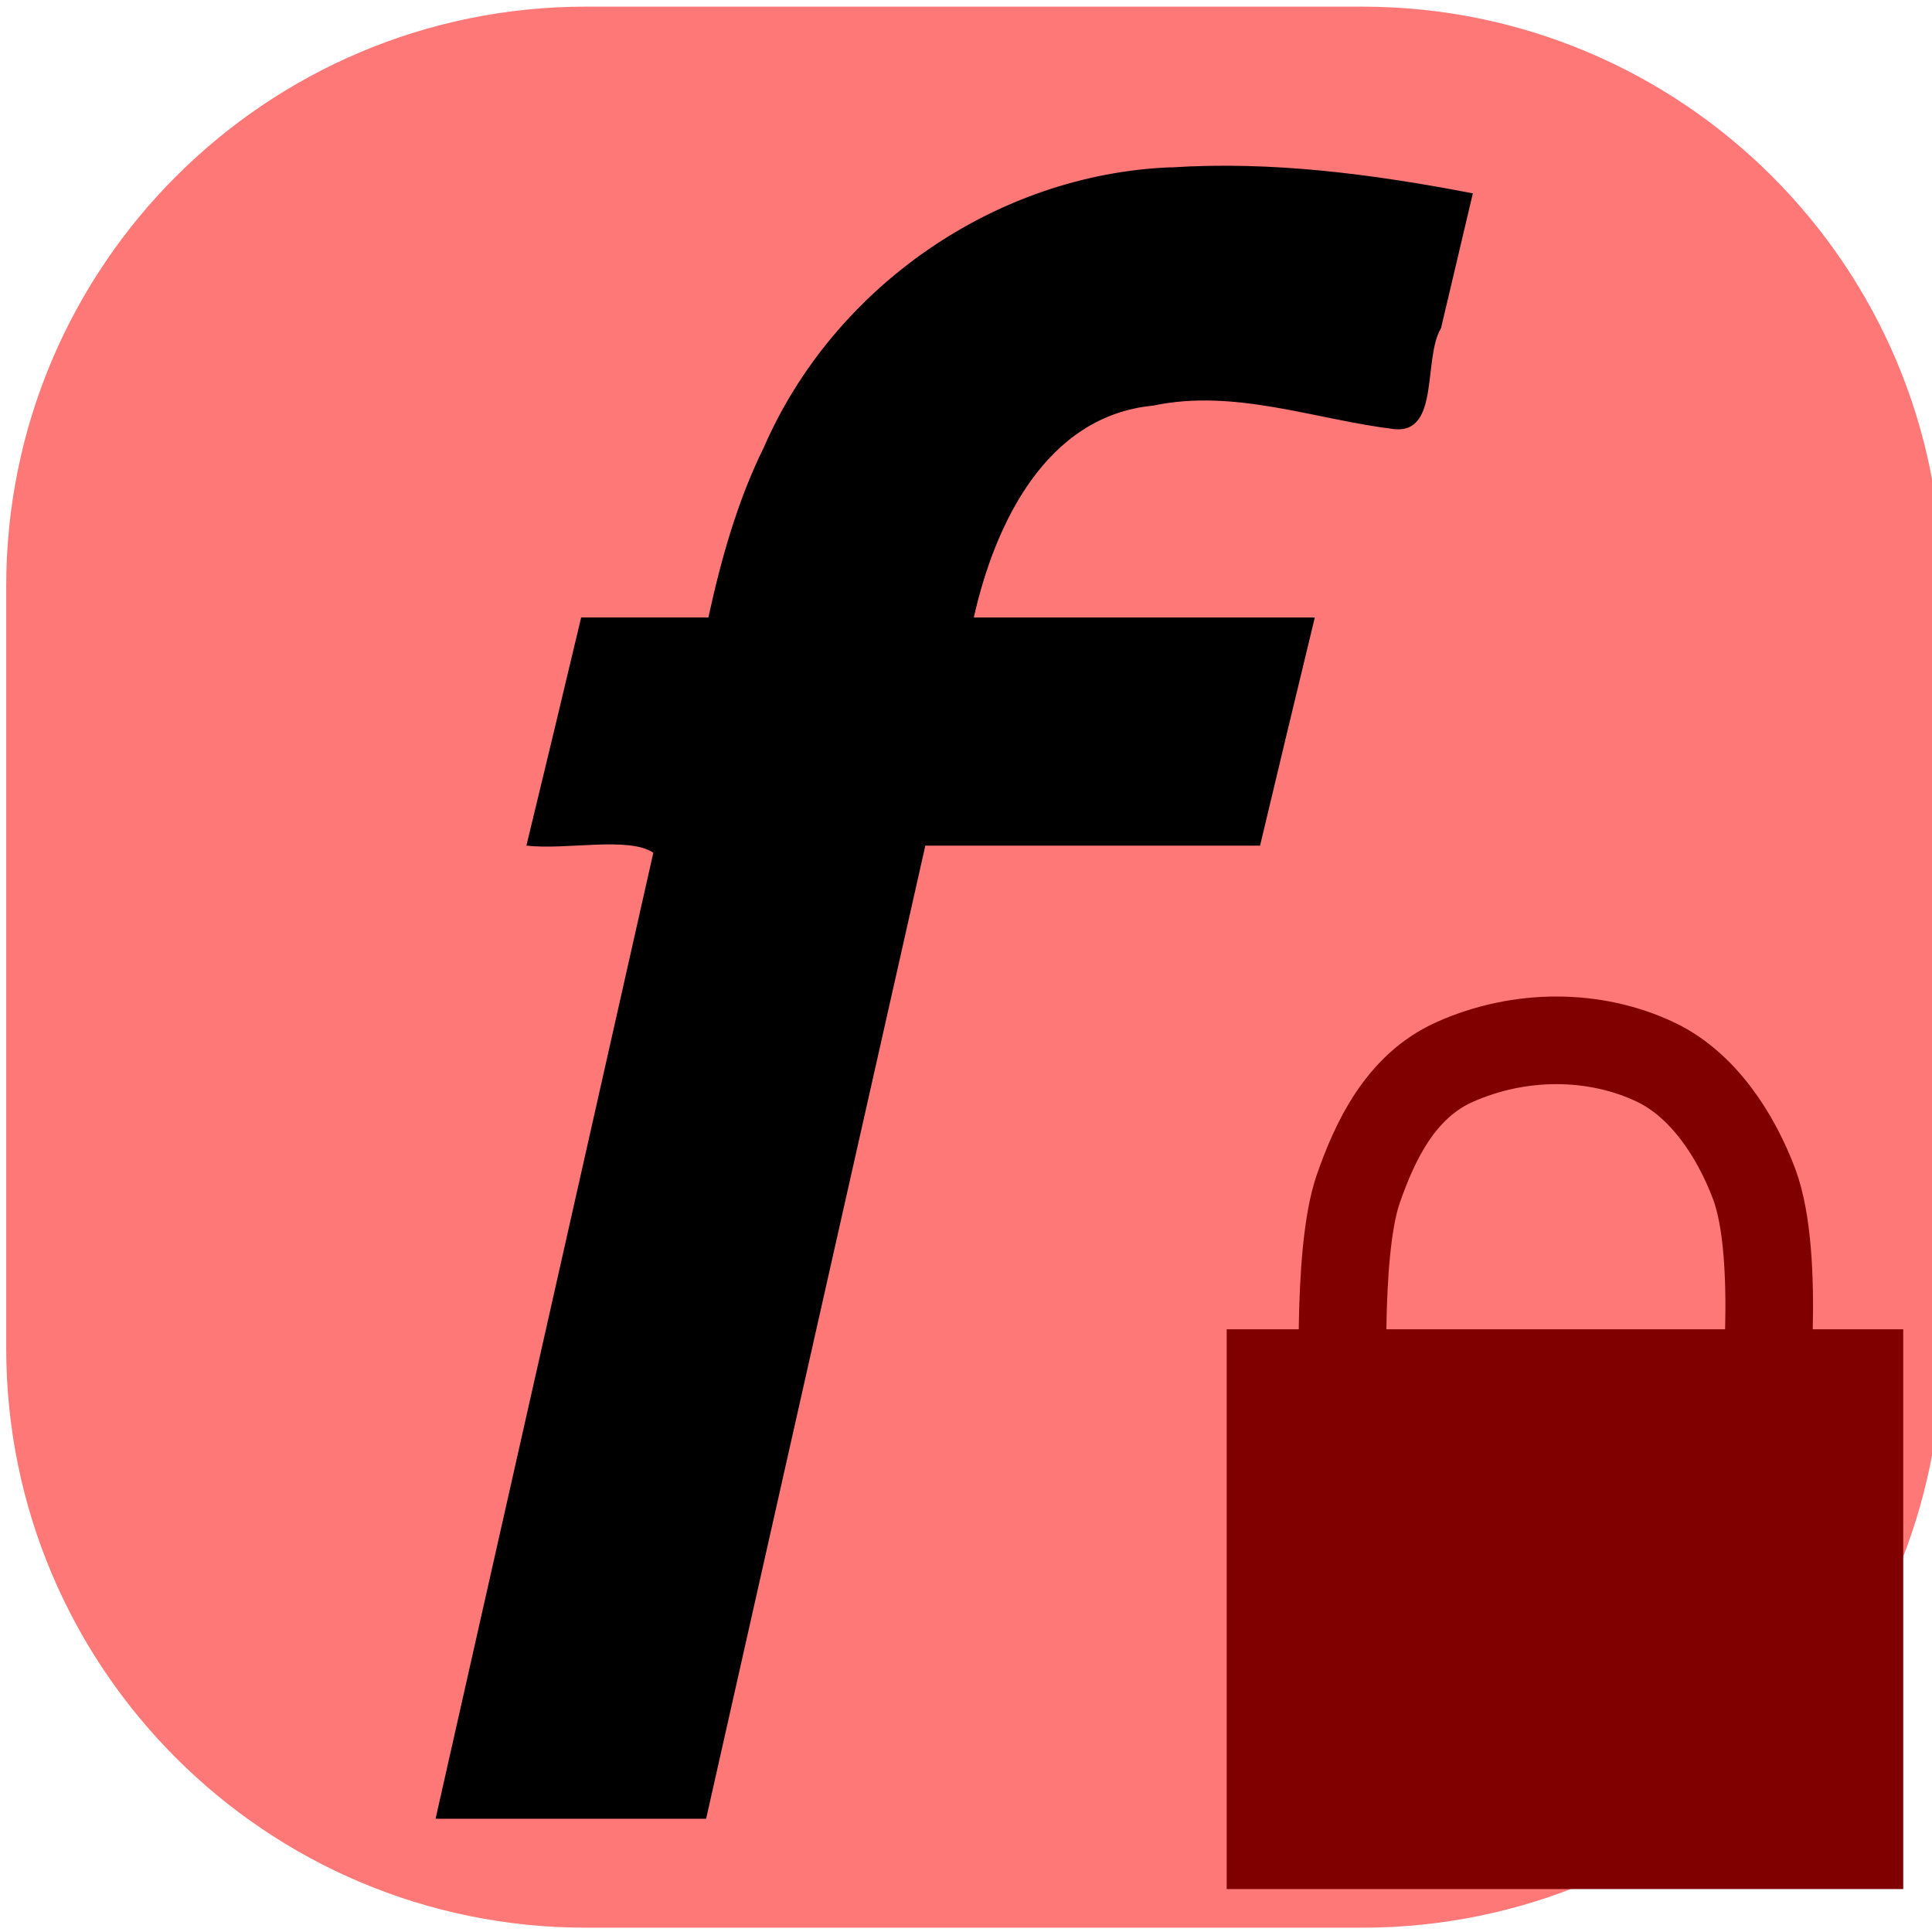
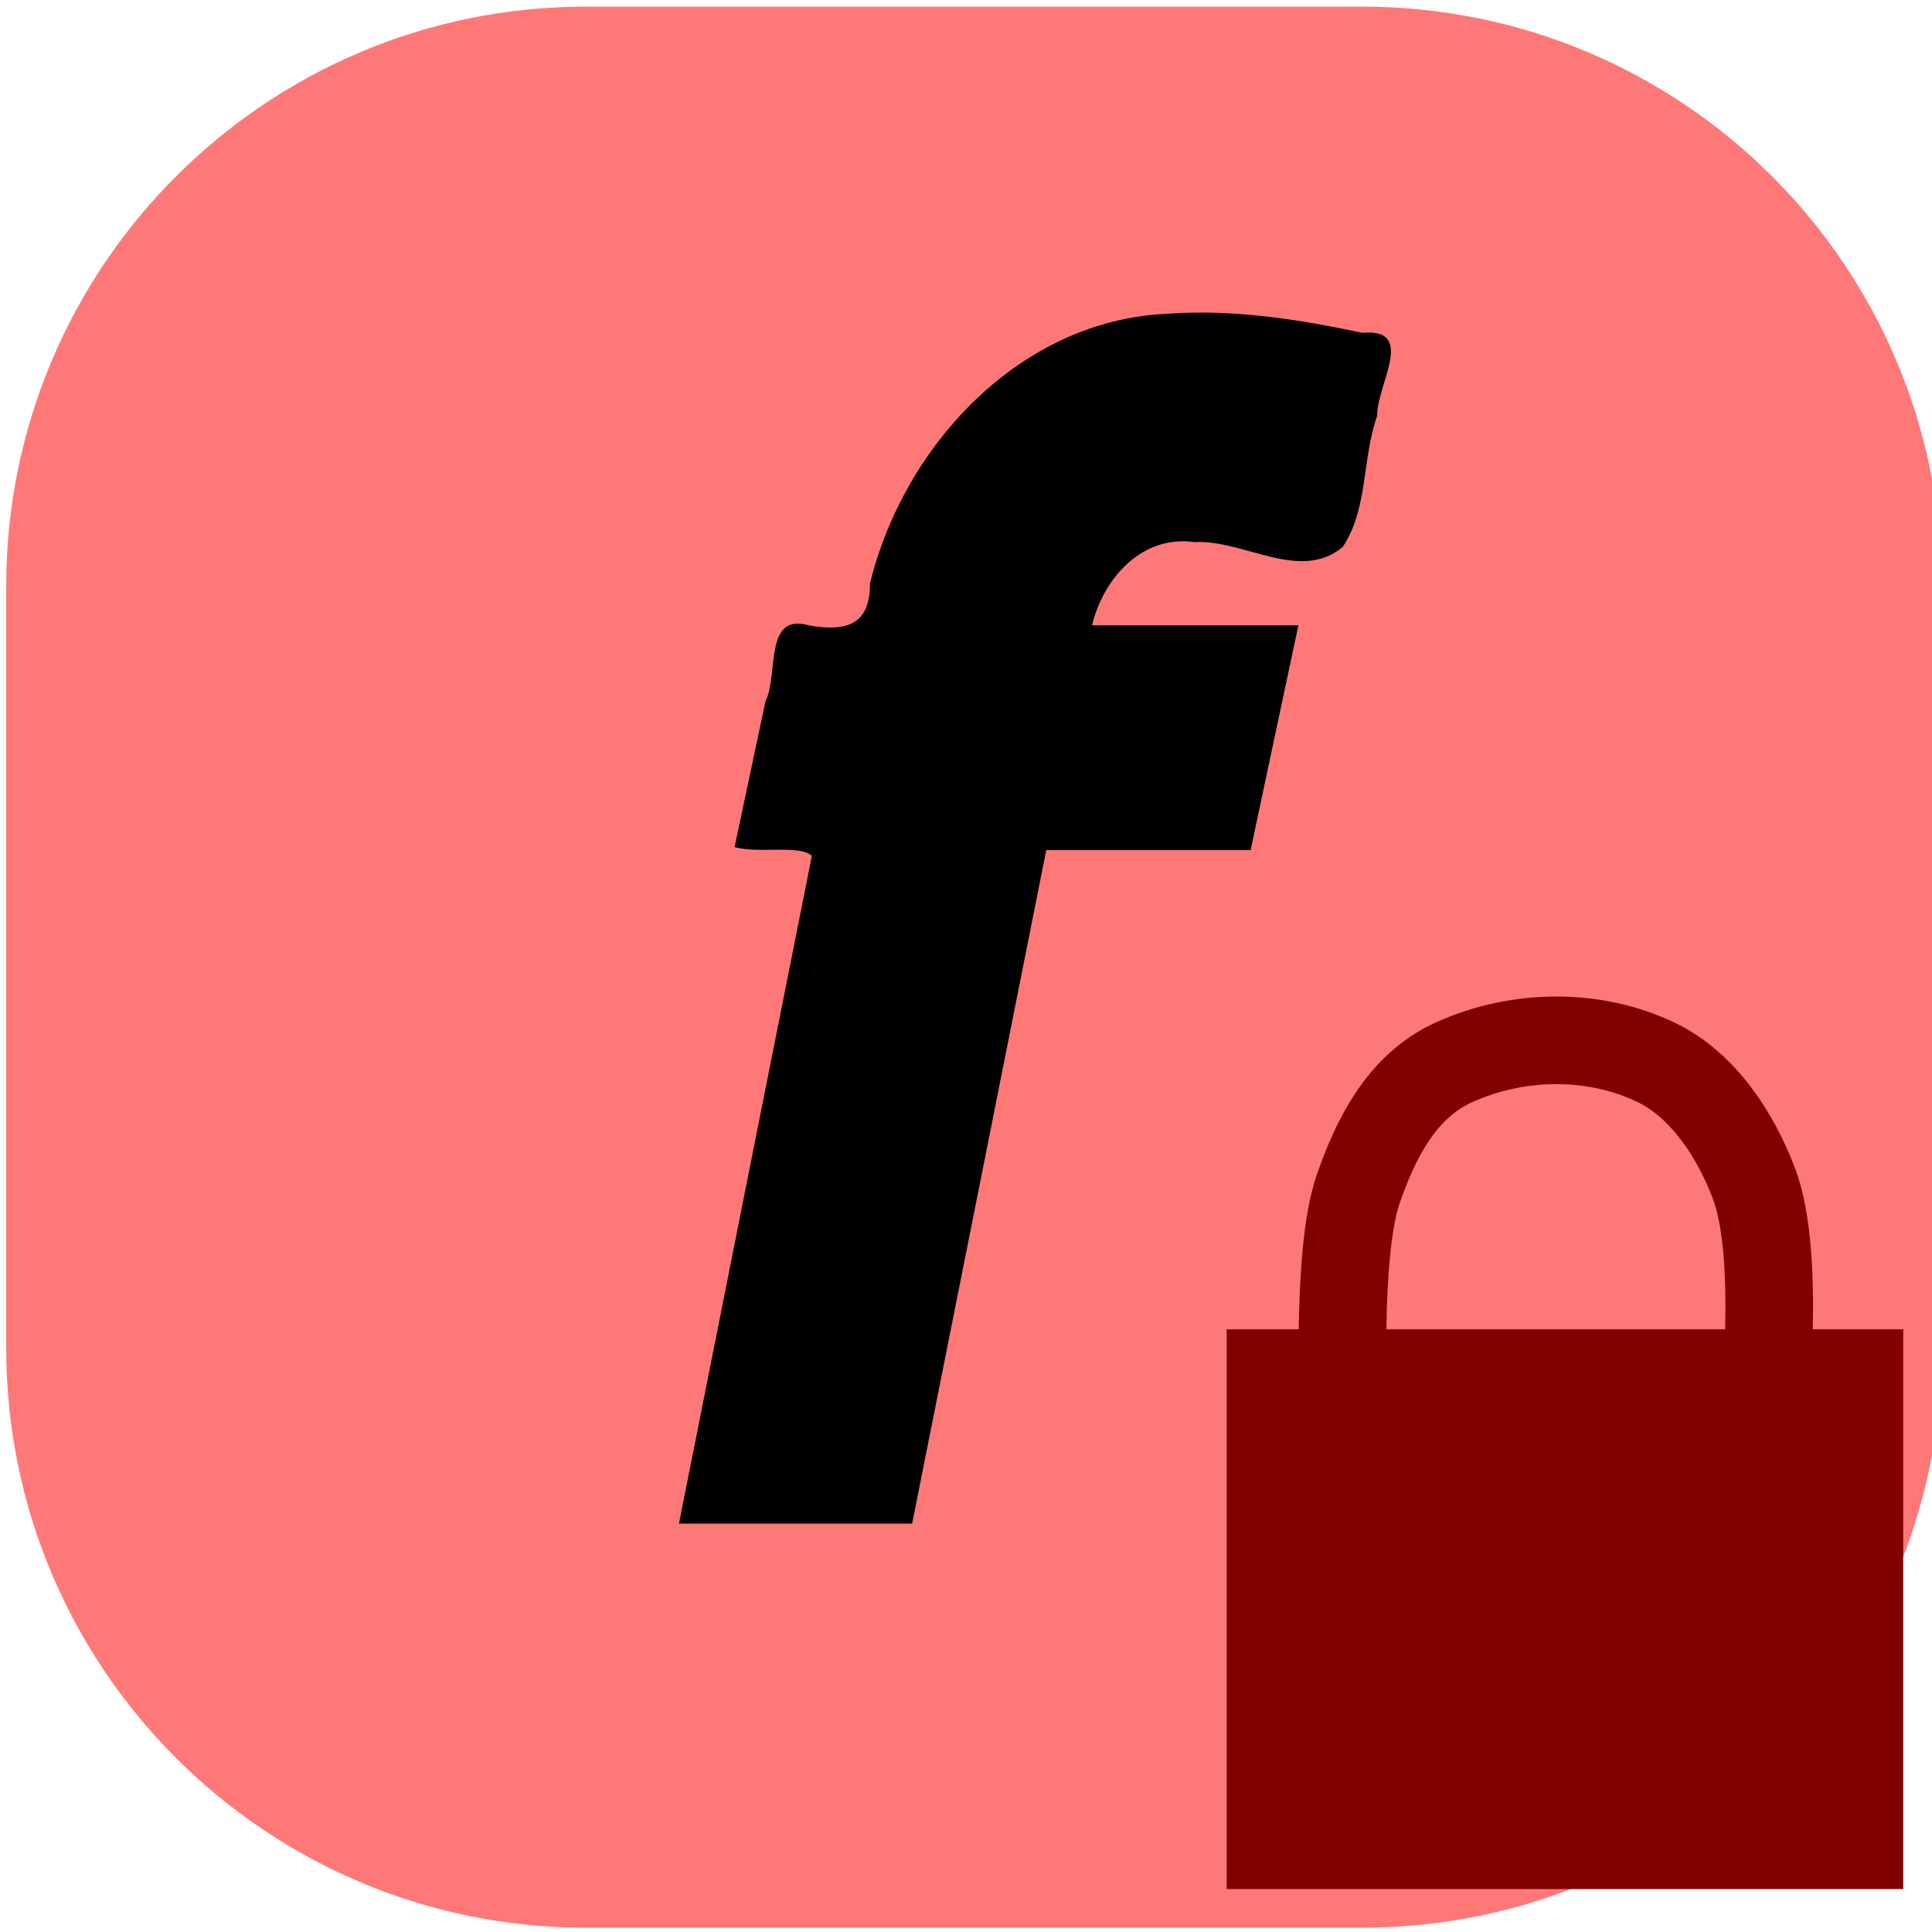
<svg xmlns="http://www.w3.org/2000/svg" width="100" height="100" viewBox="0 0 26.458 26.458" version="1.1" id="svg5">
  <defs id="defs2" />
  <g id="layer1">
    <rect style="fill:#ff7878;fill-opacity:1;stroke:none;stroke-width:0.865;stroke-miterlimit:4;stroke-dasharray:none" id="rect1440" width="26.509" height="26.308" x="0.085" y="0.091" rx="7.938" ry="7.938" />
-     <path id="text3748" style="font-style:normal;font-weight:normal;font-size:28.222px;line-height:1.25;font-family:sans-serif;fill:#000000;fill-opacity:1;stroke:none;stroke-width:0.265" d="m 16.033,2.291 c -2.396,0.096 -4.614,1.637 -5.57,3.83 -0.364,0.737 -0.587,1.534 -0.762,2.334 -0.581,0 -1.161,0 -1.742,0 -0.247,1.042 -0.498,2.084 -0.75,3.125 0.539,0.065 1.402,-0.13 1.738,0.098 -0.994,4.409 -1.986,8.819 -2.982,13.229 1.235,0 2.47,0 3.705,0 0.999,-4.443 2.002,-8.884 3.002,-13.326 1.528,0 3.056,0 4.584,0 0.247,-1.042 0.498,-2.084 0.75,-3.125 -1.557,0 -3.113,0 -4.67,0 0.285,-1.272 0.986,-2.762 2.456,-2.901 1.115,-0.237 2.213,0.189 3.296,0.321 0.635,0.071 0.396,-0.965 0.646,-1.381 0.145,-0.616 0.291,-1.231 0.436,-1.847 -1.363,-0.262 -2.746,-0.446 -4.137,-0.355 z" />
    <rect style="fill:#800000;fill-opacity:1;stroke-width:1.291" id="rect943" width="9.265" height="7.666" x="16.799" y="18.204" />
    <path style="fill:none;stroke:#800000;stroke-width:1.2;stroke-linecap:butt;stroke-linejoin:miter;stroke-miterlimit:4;stroke-dasharray:none;stroke-opacity:1" d="m 18.405,19.373 c 0,0 -0.115,-2.203 0.197,-3.095 0.227,-0.65 0.577,-1.4 1.312,-1.731 0.895,-0.403 1.932,-0.397 2.763,0 0.645,0.308 1.095,1 1.346,1.669 0.375,1.001 0.123,3.204 0.123,3.204" id="path1124" />
+     <path id="text3748" style="font-style:normal;font-weight:normal;font-size:28.222px;line-height:1.25;font-family:sans-serif;fill:#000000;fill-opacity:1;stroke:none;stroke-width:0.172" d="m 15.988,4.297 c -2.019,0.085 -3.61,1.804 -4.074,3.693 0.005,0.572 -0.333,0.665 -0.837,0.574 -0.621,-0.177 -0.411,0.675 -0.594,1.04 -0.141,0.665 -0.282,1.331 -0.423,1.996 0.316,0.094 0.902,-0.037 1.058,0.122 -0.606,3.048 -1.215,6.096 -1.82,9.144 1.064,0 2.129,0 3.193,0 0.614,-3.074 1.224,-6.149 1.837,-9.224 0.933,0 1.866,0 2.799,0 0.219,-1.026 0.434,-2.053 0.654,-3.079 -0.942,0 -1.884,0 -2.826,0 0.157,-0.649 0.687,-1.241 1.405,-1.139 0.668,-0.039 1.44,0.555 2.027,0.068 0.349,-0.519 0.265,-1.212 0.473,-1.798 C 18.851,5.276 19.403,4.489 18.657,4.558 17.781,4.372 16.885,4.231 15.988,4.297 Z" />
  </g>
</svg>
